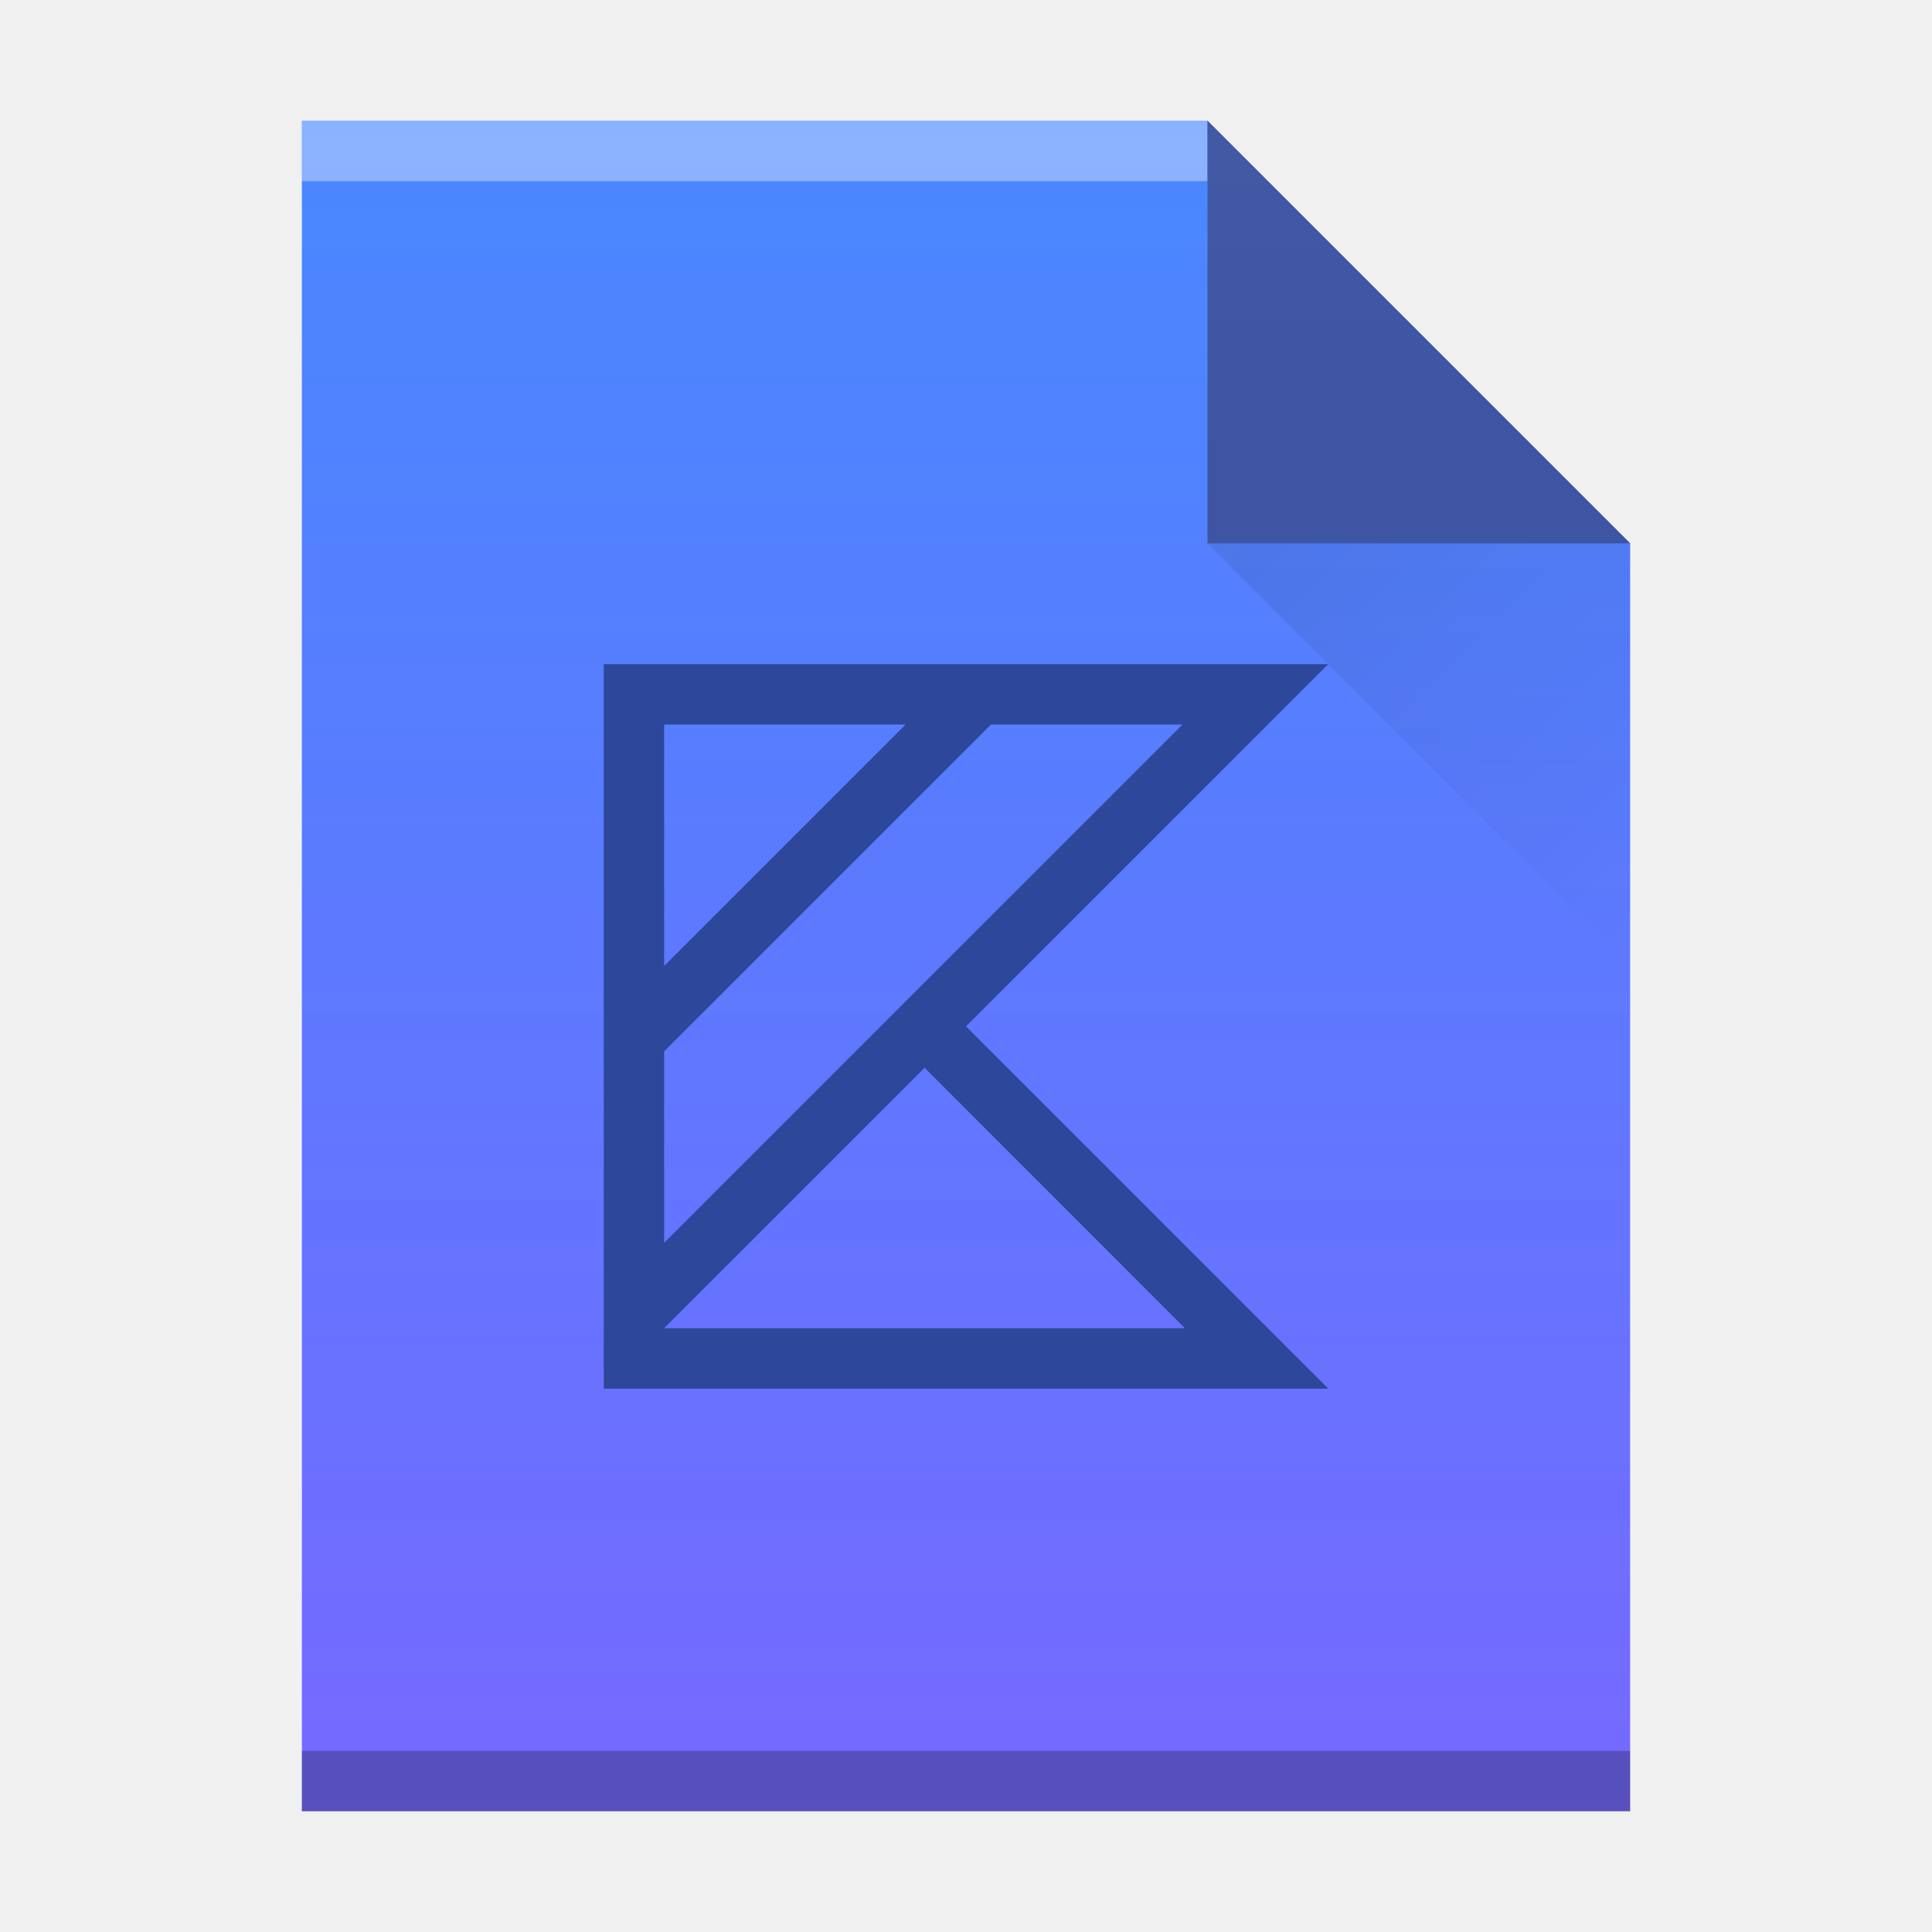
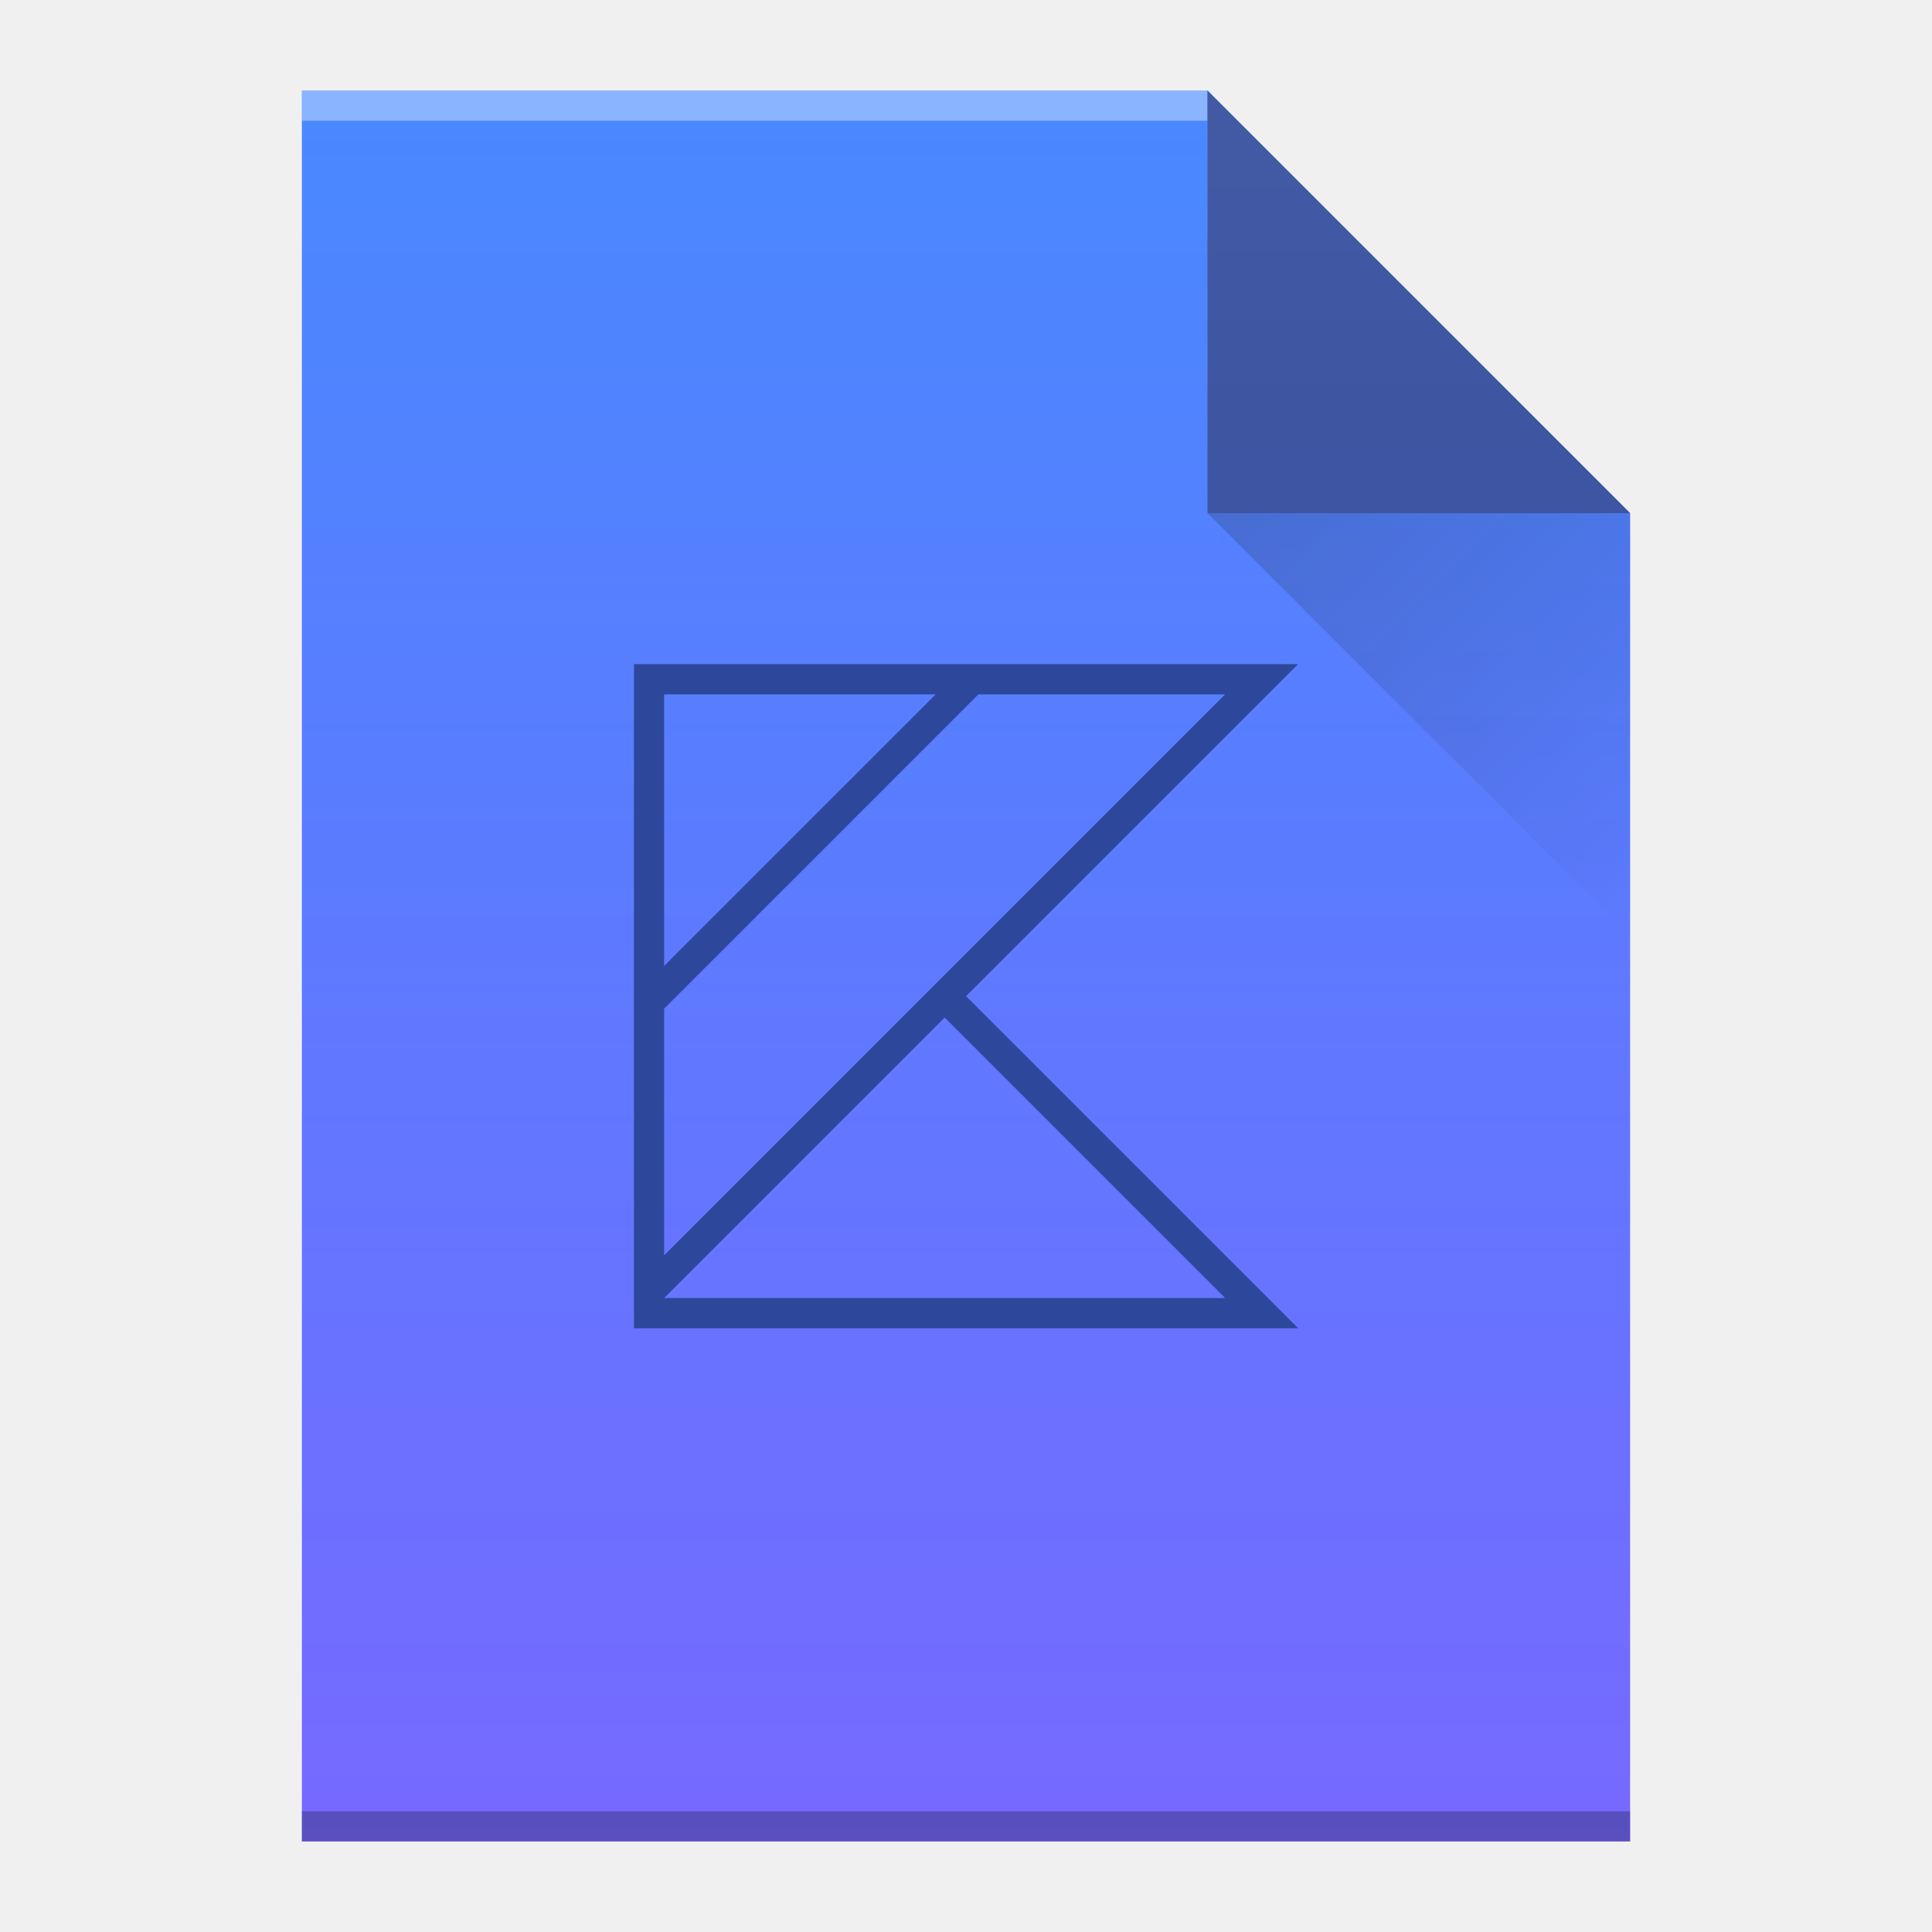
- <svg xmlns="http://www.w3.org/2000/svg" xmlns:xlink="http://www.w3.org/1999/xlink" height="32" width="32">
-   <defs>
-     <linearGradient id="a" gradientUnits="userSpaceOnUse" x1="20" x2="27" y1="9" y2="16">
-       <stop offset="0" stop-color="#060606" />
-       <stop offset="1" stop-opacity="0" />
-     </linearGradient>
-     <path id="b" d="m389.57 545.8v-28h15l7 7v21h-14z" />
-     <linearGradient id="c" gradientUnits="userSpaceOnUse" x1="400.57" x2="400.57" y1="517.8" y2="545.8">
-       <stop offset="0" stop-color="#347bff" />
-       <stop offset="1" stop-color="#7769ff" />
-     </linearGradient>
-     <linearGradient id="d" gradientTransform="translate(309.57 152.44)" gradientUnits="userSpaceOnUse" x2="0" y1="392.36" y2="365.36">
-       <stop offset="0" stop-color="#fff" stop-opacity="0" />
-       <stop offset="1" stop-color="#fff" stop-opacity=".1" />
-     </linearGradient>
-   </defs>
-   <use fill="url(#c)" height="100%" transform="translate(-384.57 -515.8)" width="100%" xlink:href="#b" />
-   <path d="m5-3h15v1h-15z" fill="#fff" opacity=".36" transform="scale(1 -1)" />
-   <path d="m5-30h22v1h-22z" opacity=".25" transform="scale(1 -1)" />
-   <path d="m27 9-7-7v7z" fill="#2d479a" />
-   <path d="m20 9 7 7v-7z" fill="url(#a)" fill-rule="evenodd" opacity=".1" />
-   <use fill="url(#d)" height="100%" transform="translate(-384.57 -515.8)" width="100%" xlink:href="#b" />
-   <path d="m10 11v6 6h12l-6-6 6-6h-6zm1 1h4l-4 4zm5.414 0h3.172l-8.586 8.586v-3.172zm-1.1 5.686 4.312 4.314h-8.627z" fill="#2d479a" />
+ <svg xmlns="http://www.w3.org/2000/svg" height="64" viewBox="0 0 64 64" width="64">
+   <linearGradient id="a" gradientTransform="translate(-48 -332.36)" gradientUnits="userSpaceOnUse" x2="0" y1="392.36" y2="336.36">
+     <stop offset="0" stop-color="#fff" stop-opacity="0" />
+     <stop offset="1" stop-color="#fff" stop-opacity=".1" />
+   </linearGradient>
+   <linearGradient id="b" gradientUnits="userSpaceOnUse" x1="40" x2="54" y1="17" y2="31">
+     <stop offset="0" stop-color="#060606" />
+     <stop offset="1" stop-opacity="0" />
+   </linearGradient>
+   <linearGradient id="c" gradientUnits="userSpaceOnUse" x1="10" x2="10" y1="61" y2="3">
+     <stop offset="0" stop-color="#7769ff" />
+     <stop offset="1" stop-color="#347bff" />
+   </linearGradient>
+   <path d="m10 61v-58h30l14 14v44h-14z" fill="url(#c)" height="100%" width="100%" />
+   <g transform="scale(1 -1)">
+     <path d="m10-4h30v1h-30z" fill="#fff" opacity=".361" />
+     <path d="m10-61h44v1h-44z" opacity=".25" />
+   </g>
+   <path d="m54 17-14-14v14z" fill="#2d479a" />
+   <path d="m40 17 14 14v-14z" fill="url(#b)" fill-rule="evenodd" opacity=".2" />
+   <path d="m10 61v-58h30l14 14v44h-14z" fill="url(#a)" />
+   <path d="m21 22v22h22l-11-11 11-11zm1 1h9l-9 9zm10.414 0h8.172l-18.586 18.586v-8.172zm-1.121 10.707 9.293 9.293h-18.586z" fill="#2d479a" />
</svg>
